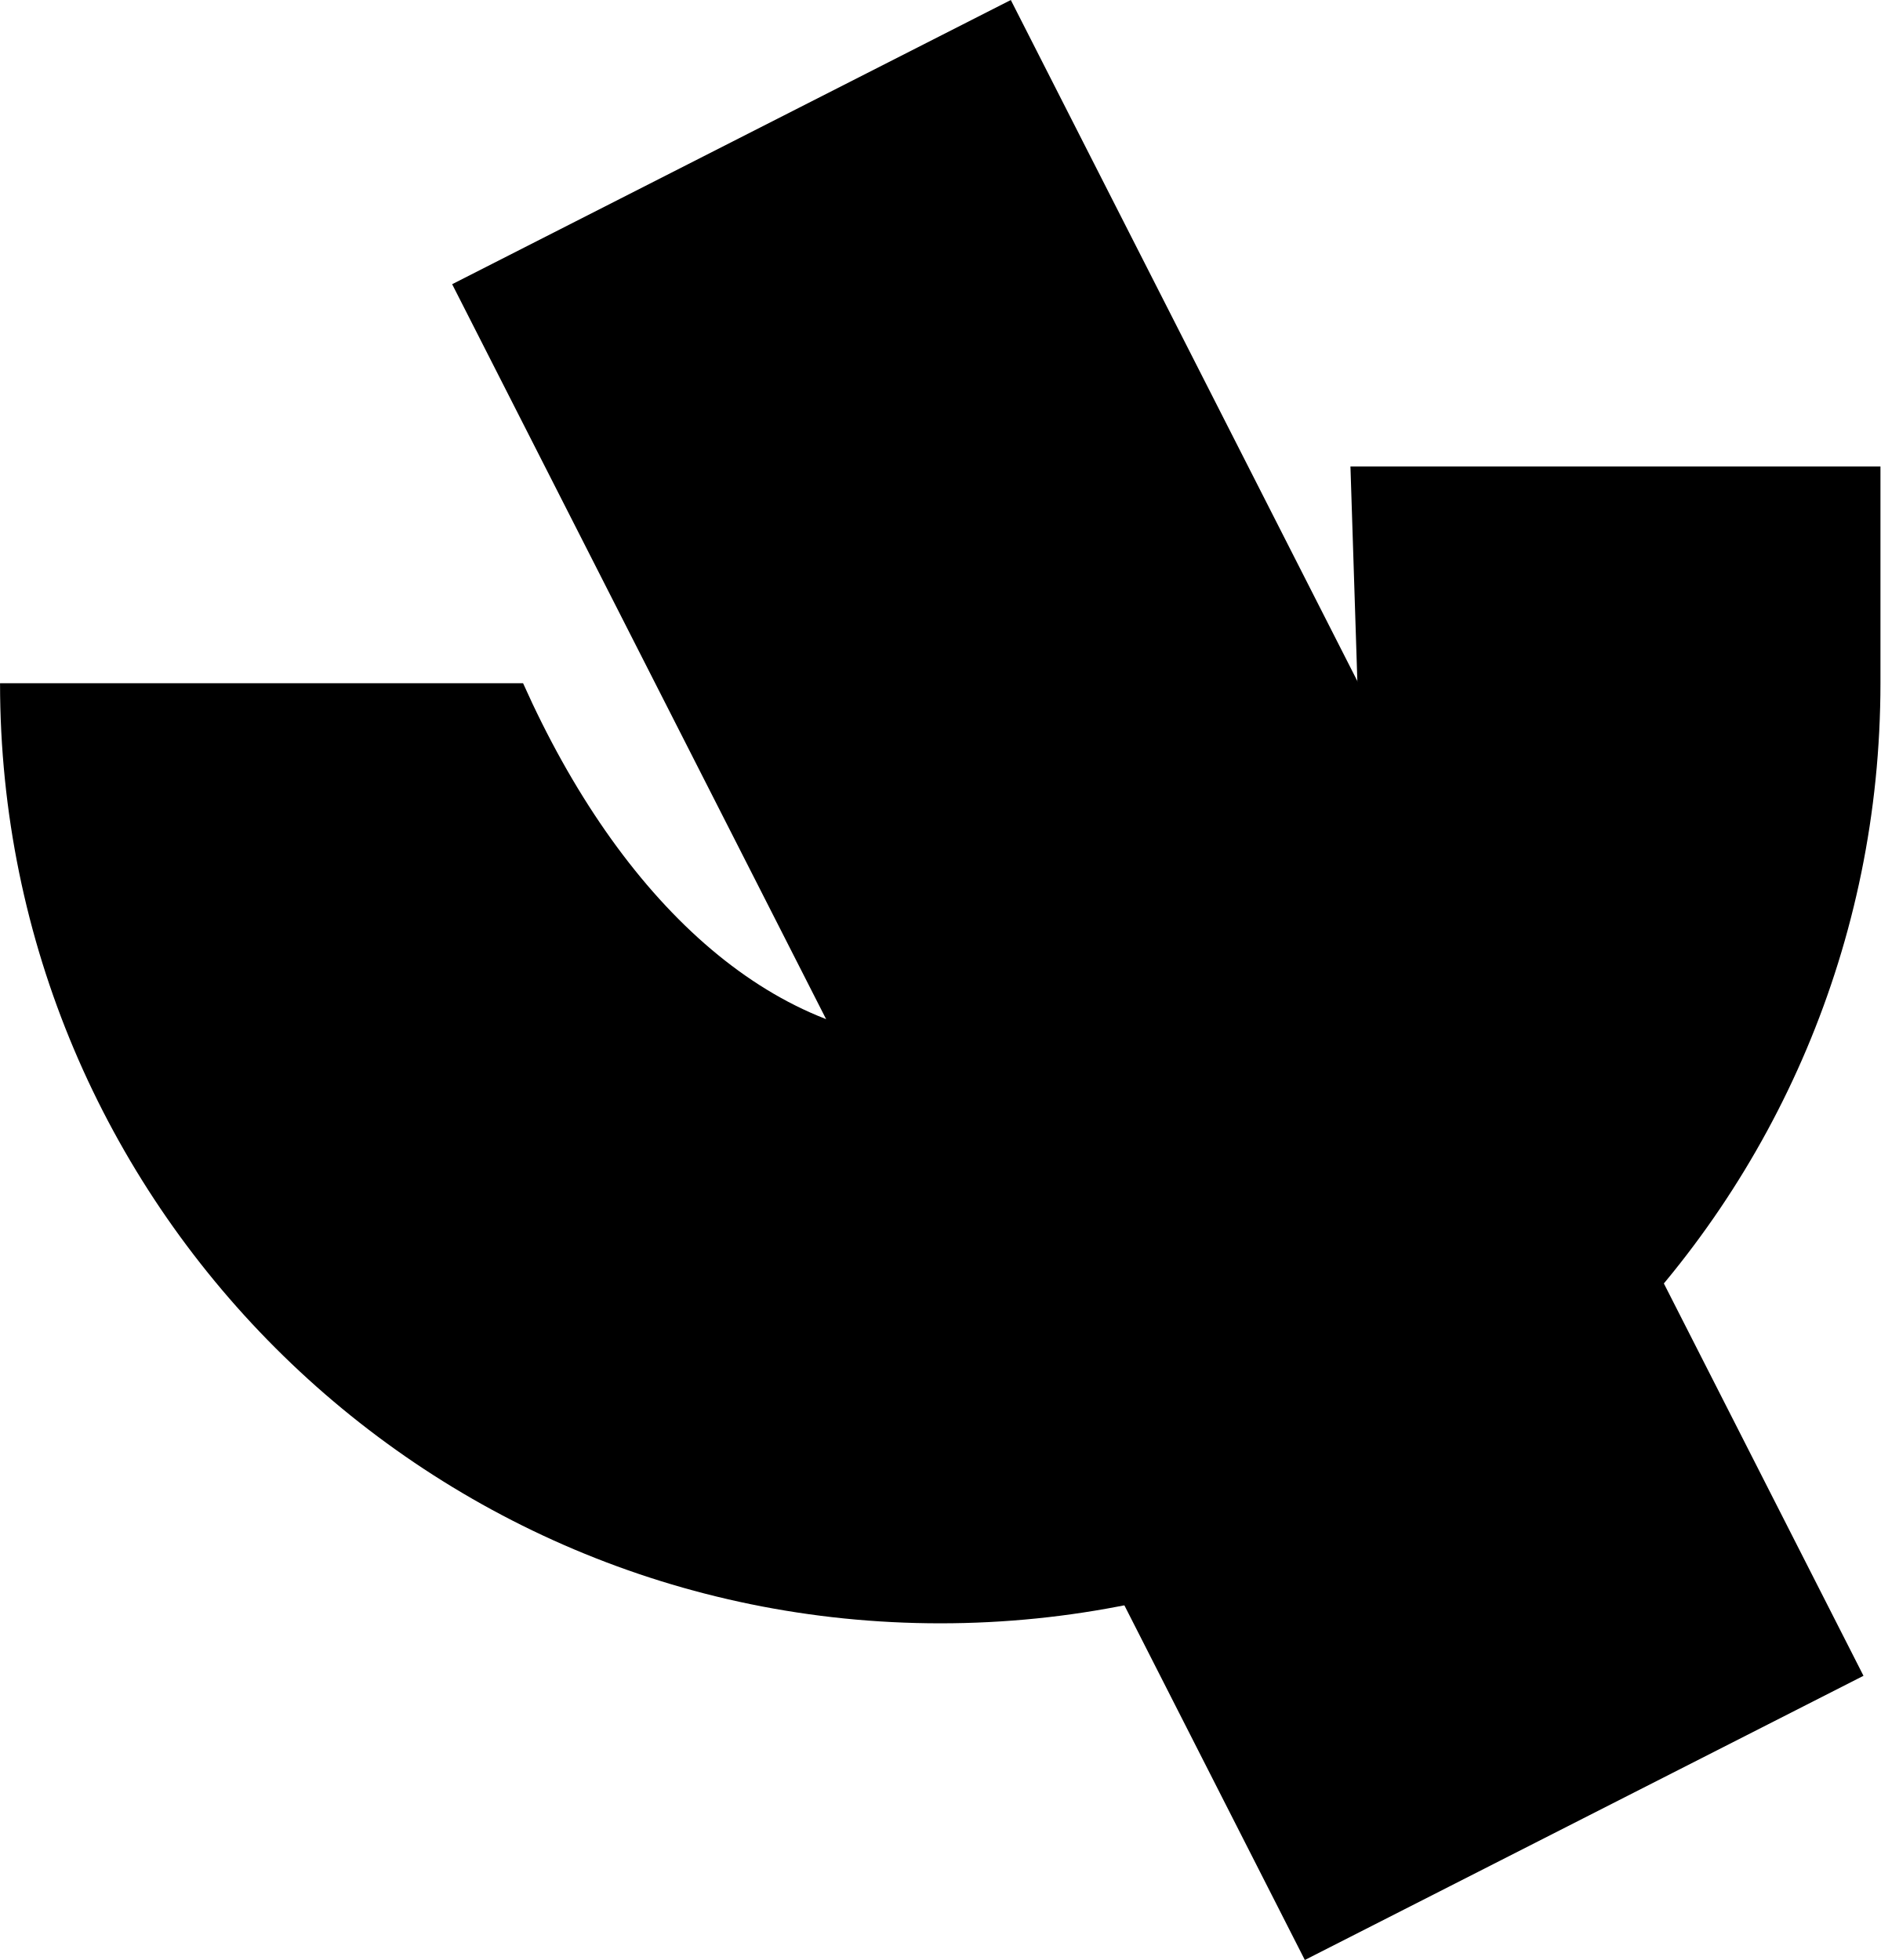
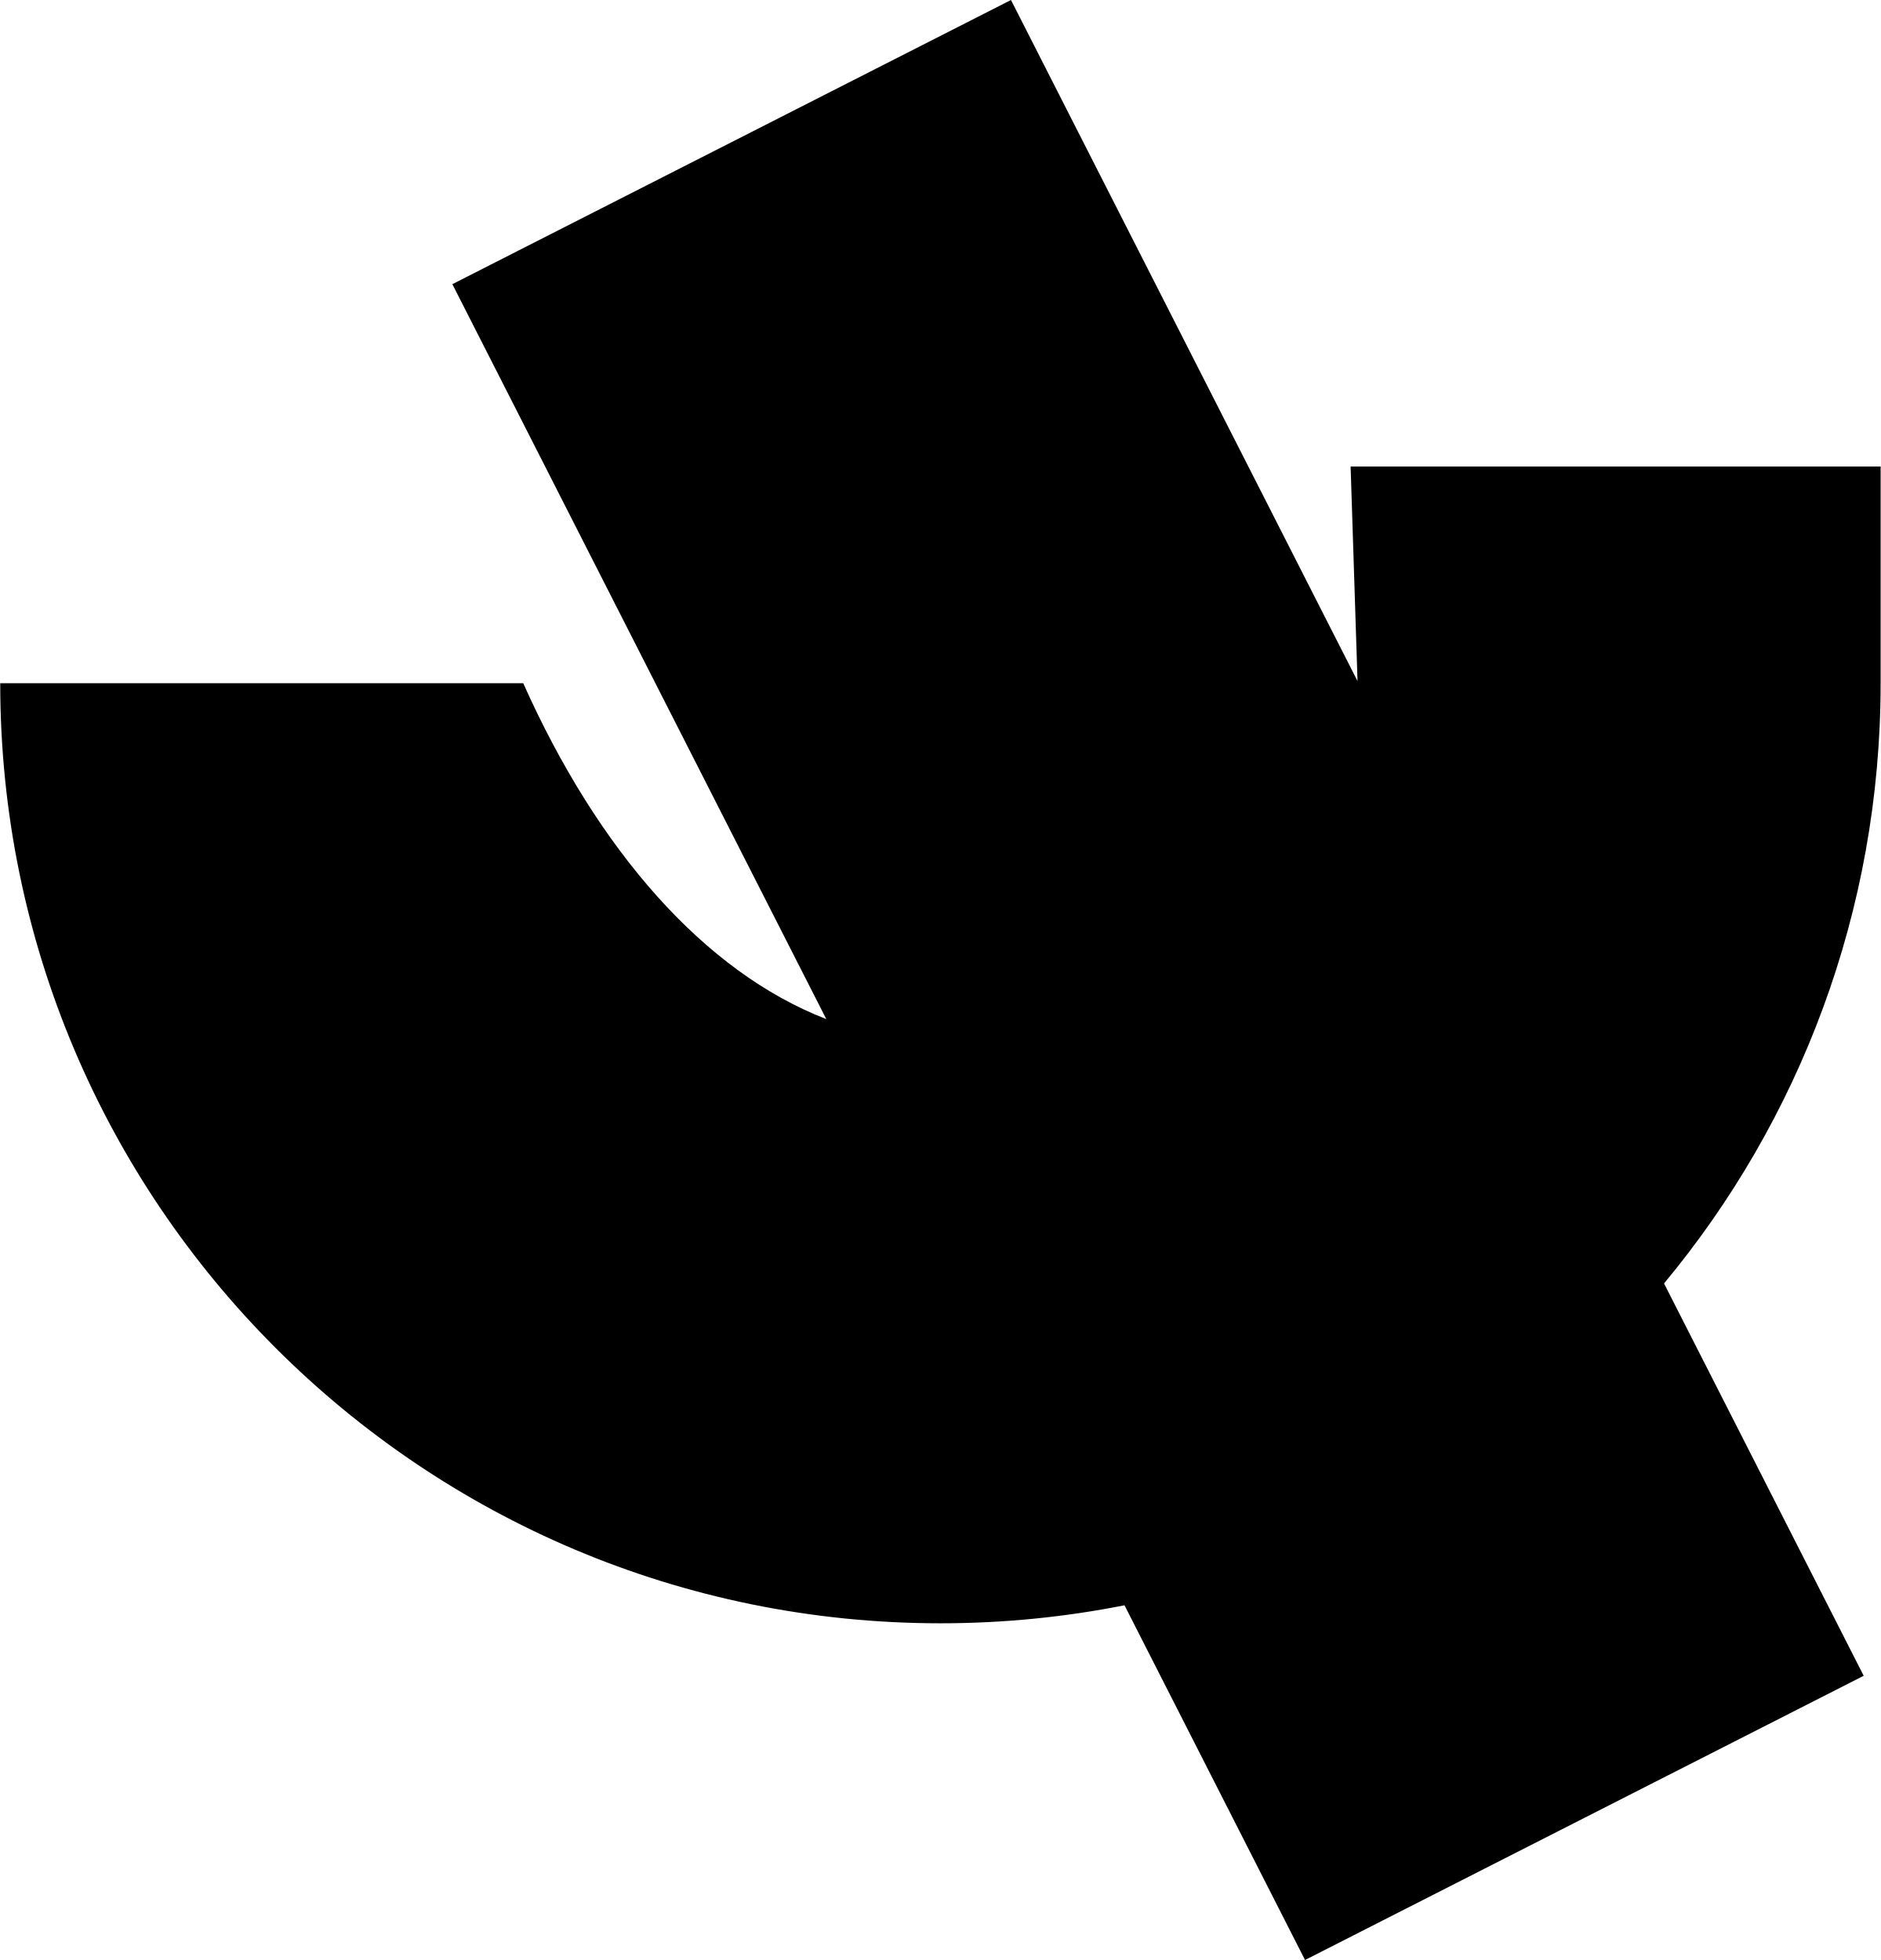
- <svg xmlns="http://www.w3.org/2000/svg" xml:space="preserve" width="2784px" height="2902px" version="1.1" style="shape-rendering:geometricPrecision; text-rendering:geometricPrecision; image-rendering:optimizeQuality; fill-rule:evenodd; clip-rule:evenodd" viewBox="0 0 2784 2902.13">
+ <svg xmlns="http://www.w3.org/2000/svg" xml:space="preserve" width="403px" height="420px" version="1.1" style="shape-rendering:geometricPrecision; text-rendering:geometricPrecision; image-rendering:optimizeQuality; fill-rule:evenodd; clip-rule:evenodd" viewBox="0 0 403 420.1">
  <defs>
    <style type="text/css">
   
    .fil0 {fill:black}
   
  </style>
  </defs>
  <g id="Layer_x0020_1">
-     <path class="fil0" d="M2784 1011.62c0,768.77 -623.22,1391.99 -1392,1391.99 -768.78,0 -1392,-623.22 -1392,-1391.99l774.36 0c144.11,322.54 367.2,529.56 617.64,529.56 250.44,0 473.53,-207.02 617.64,-529.56l-10.32 -320.9 784.68 0 0 320.9z" />
-     <rect class="fil0" transform="matrix(-7.94446E-001 -1.56148E+000 0.981387 -4.99306E-001 1931.8 2902.12)" width="1589.07" height="842.79" />
+     <path class="fil0" d="M403 146.44c0,48.91 -17.43,93.75 -46.42,128.65l42.79 84.09 -119.73 60.92 -38.69 -76.03c-12.75,2.53 -25.94,3.86 -39.45,3.86 -111.28,0 -201.5,-90.21 -201.5,-201.49l112.09 0c16.03,35.87 38.81,61.87 64.95,71.99l-80.14 -157.52 119.72 -60.91 74.27 145.98 -1.48 -45.99 113.59 0 0 46.45z" />
  </g>
</svg>
